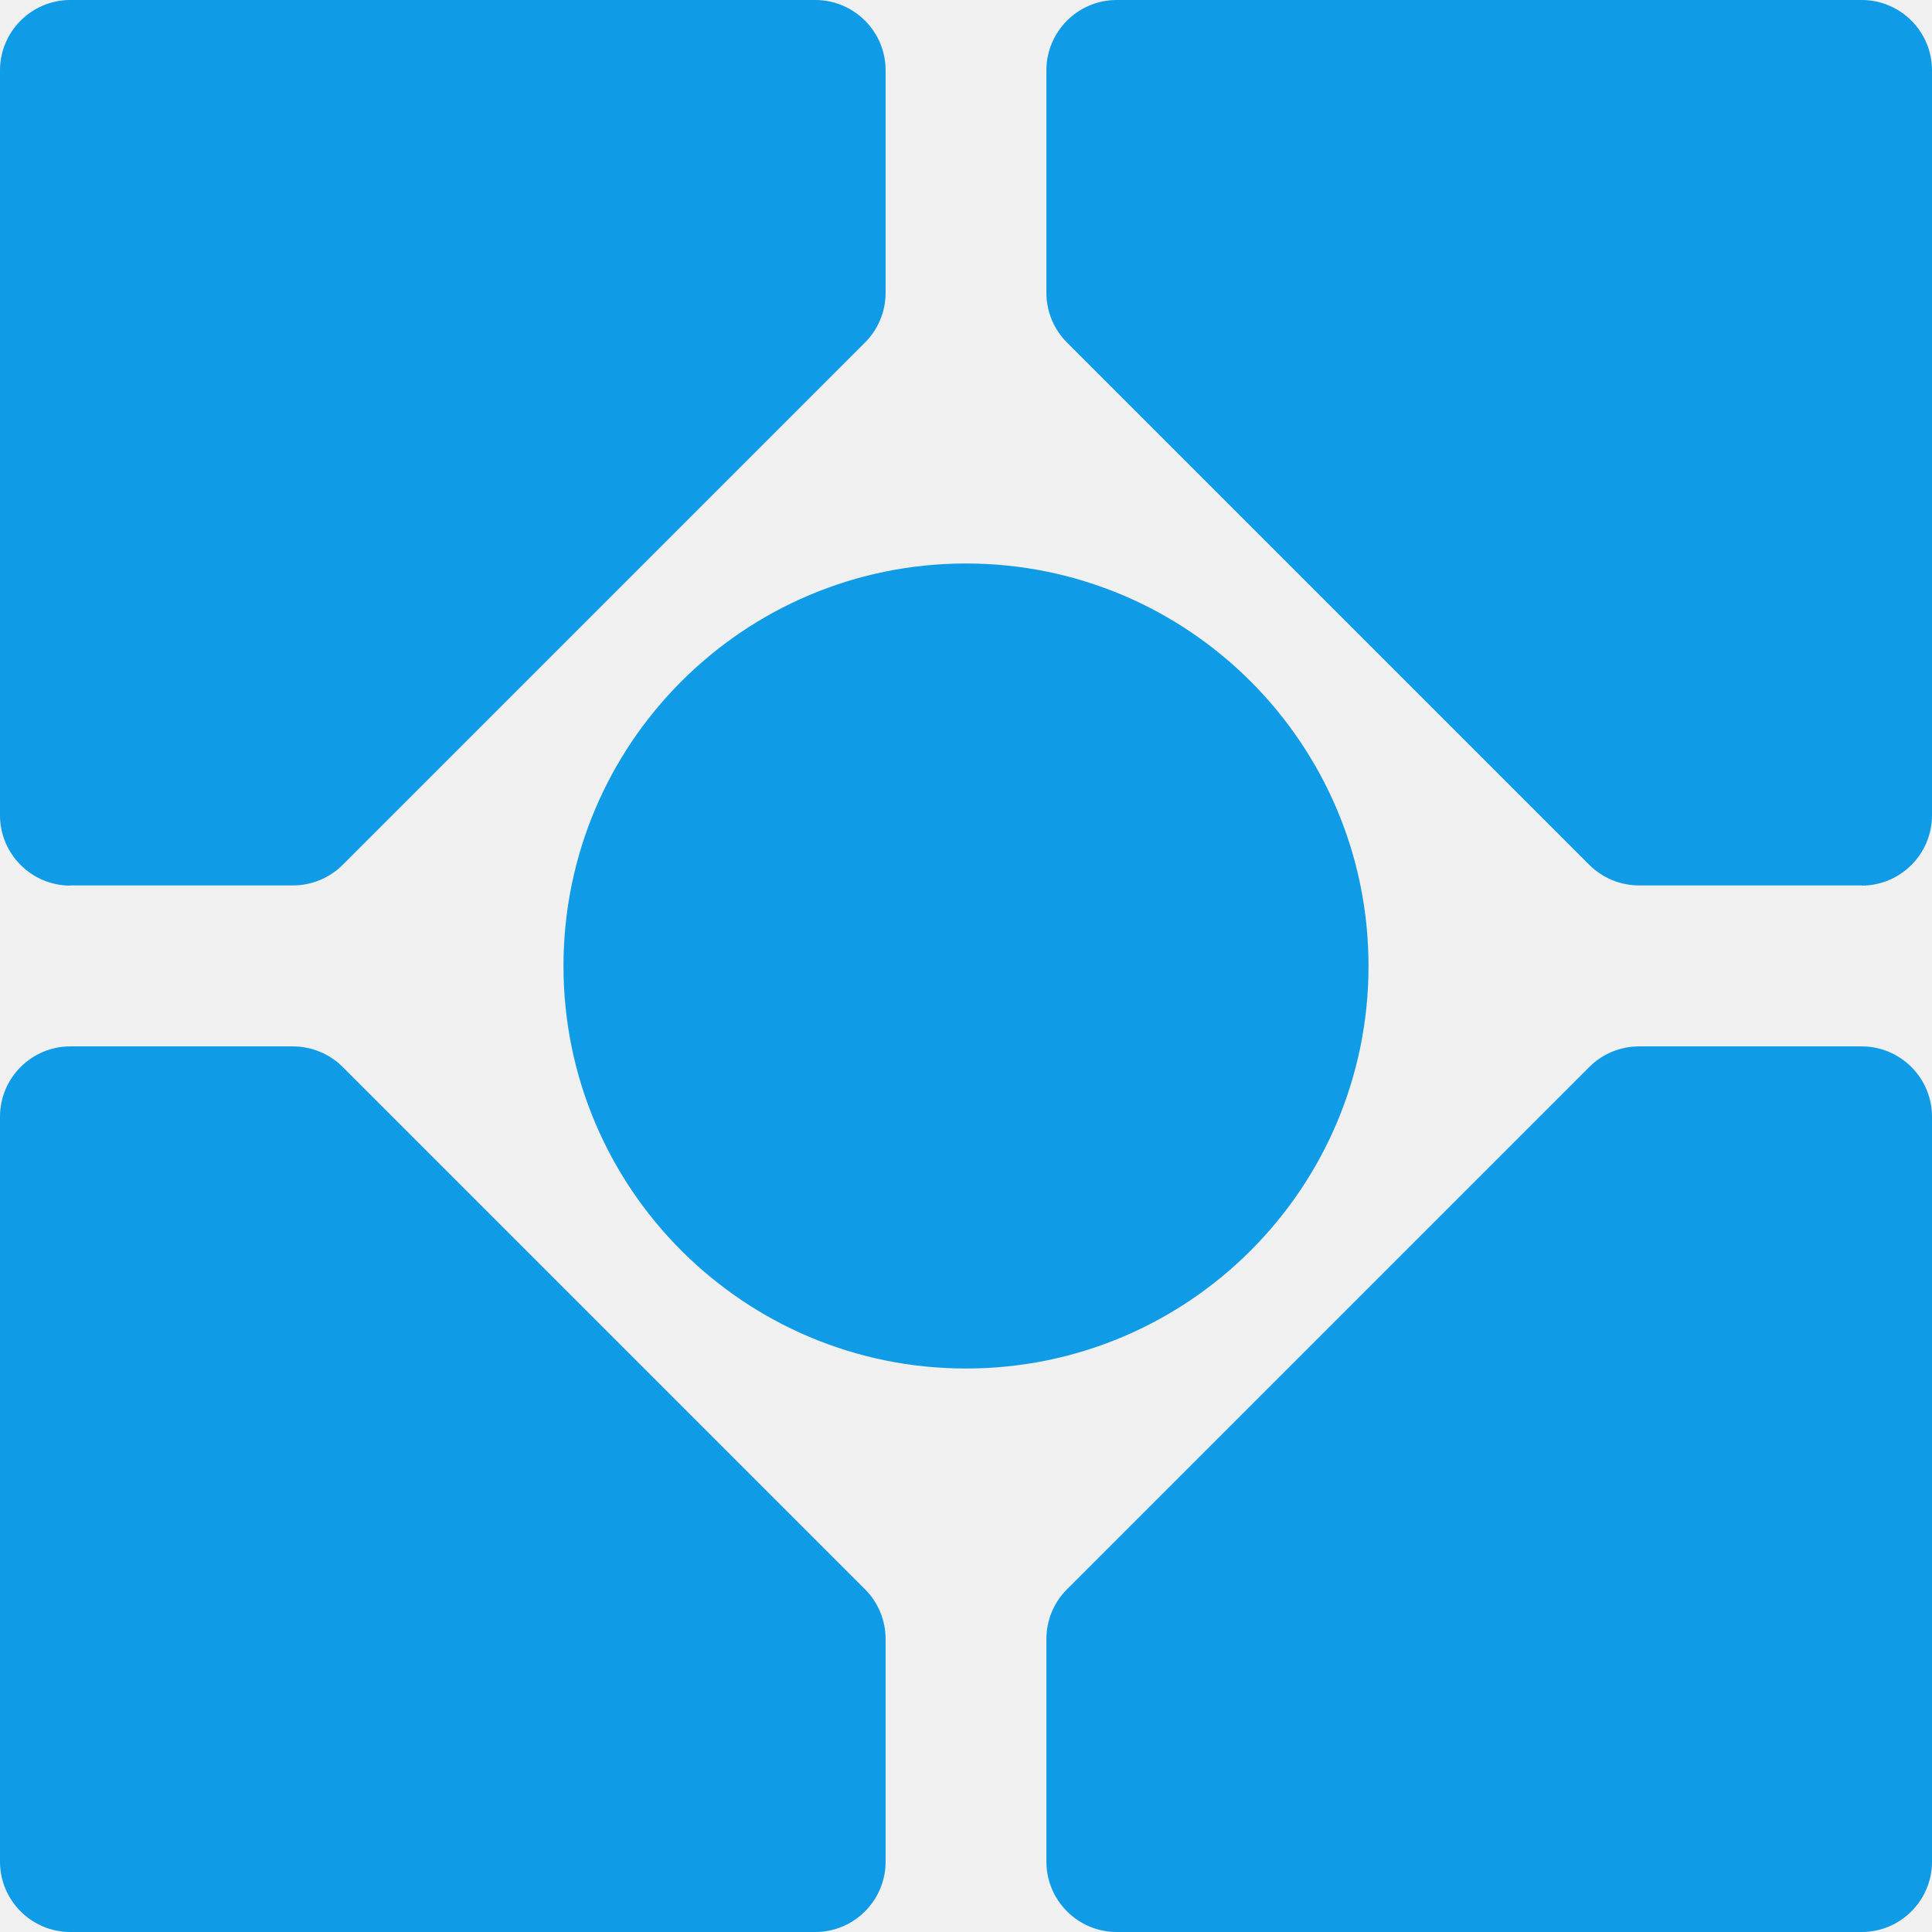
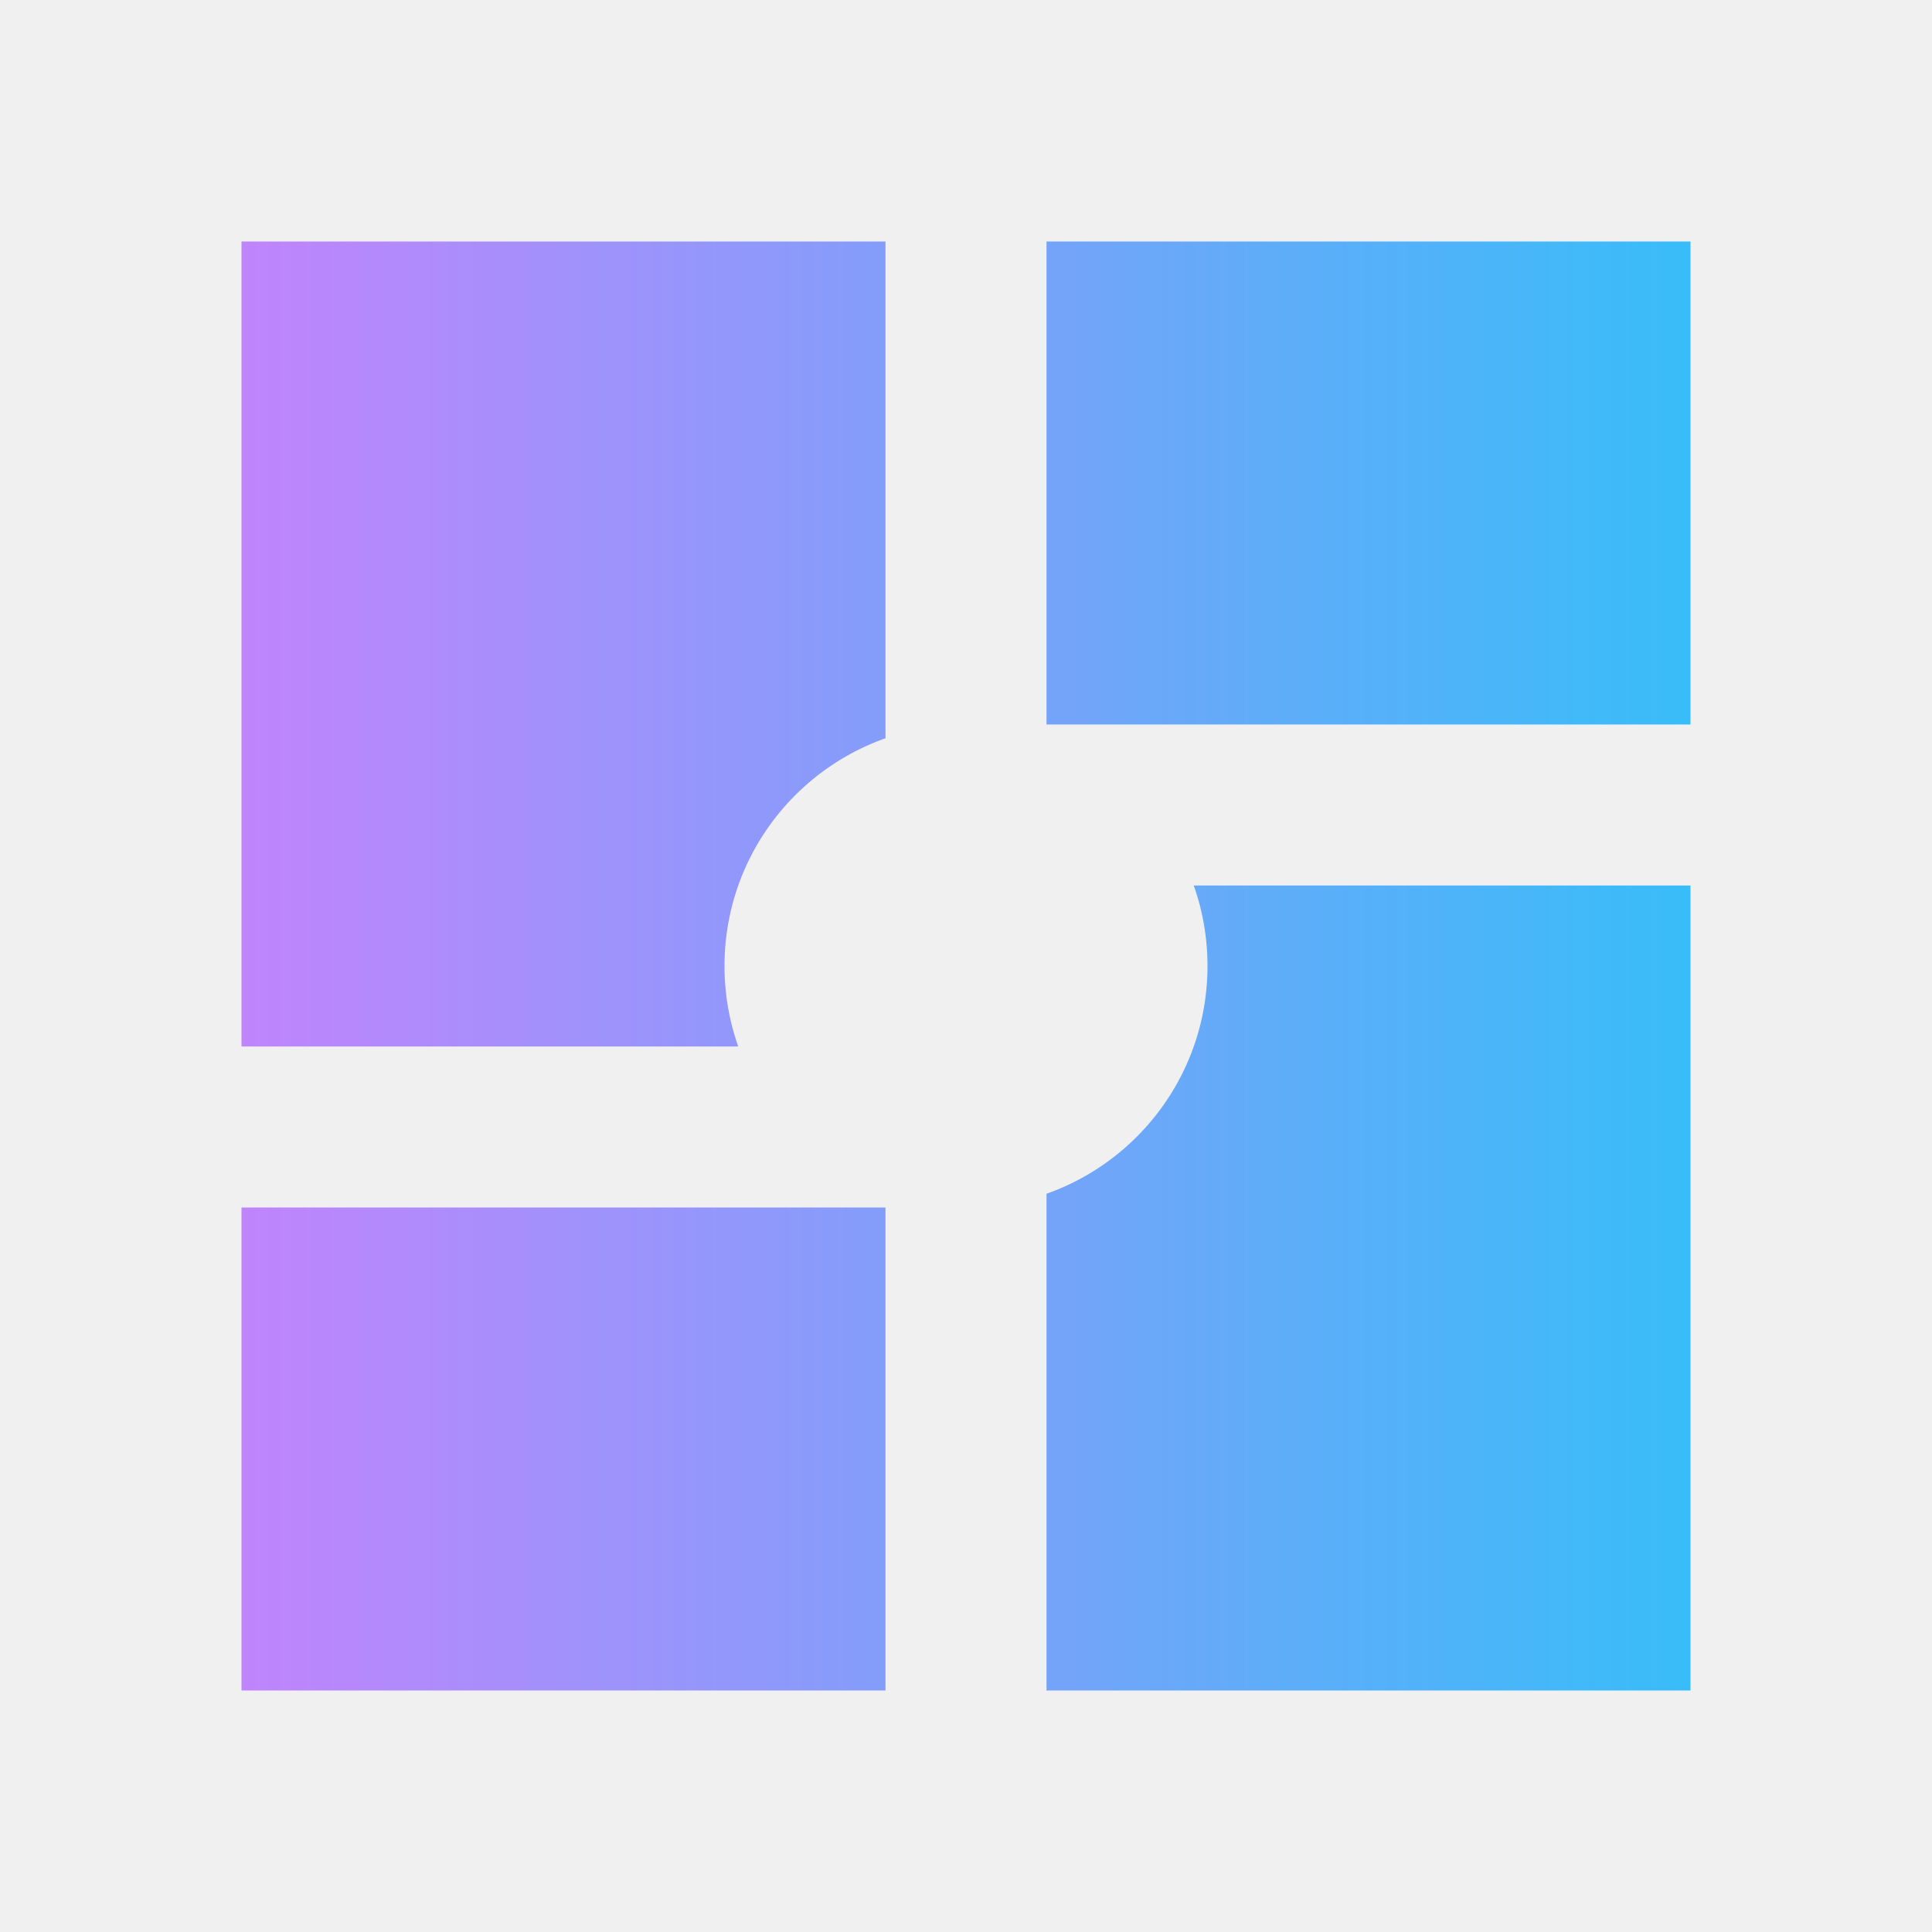
- <svg xmlns="http://www.w3.org/2000/svg" id="Layer_2" data-name="Layer 2" viewBox="0 0 107.18 107.18">
+ <svg xmlns="http://www.w3.org/2000/svg" viewBox="0 0 24 24" width="128" height="128">
  <defs>
-     <style>
-       .cls-1 {
-         fill: #109be6;
-         stroke-width: 0px;
-       }
-     </style>
+     <linearGradient id="gradient" x1="0%" y1="0%" x2="100%" y2="0%">
+       <stop offset="0%" class="text-purple-400" stop-color="rgb(192, 132, 252)" />
+       <stop offset="100%" class="text-sky-400" stop-color="rgb(56, 189, 248)" />
+     </linearGradient>
+     <mask id="circle-mask">
+       <rect width="24" height="24" fill="white" />
+       <circle cx="12" cy="12" r="3" fill="black" />
+     </mask>
  </defs>
-   <g id="Layer_1-2" data-name="Layer 1">
-     <g>
-       <path class="cls-1" d="M3.9,49.12h12.35c1.03,0,2.03-.41,2.76-1.14l28.98-28.98c.73-.73,1.14-1.72,1.14-2.76V3.9c0-2.15-1.75-3.9-3.9-3.9H3.9C1.75,0,0,1.75,0,3.9v41.33c0,2.15,1.75,3.9,3.9,3.9Z" />
-       <path class="cls-1" d="M103.28,49.12h-12.35c-1.03,0-2.03-.41-2.76-1.14l-28.98-28.98c-.73-.73-1.14-1.72-1.14-2.76V3.9C58.05,1.75,59.8,0,61.95,0h41.33c2.15,0,3.9,1.75,3.9,3.9v41.33c0,2.15-1.75,3.9-3.9,3.9Z" />
-       <path class="cls-1" d="M3.9,58.05h12.35c1.03,0,2.03.41,2.76,1.14l28.98,28.98c.73.73,1.14,1.72,1.14,2.76v12.35c0,2.15-1.75,3.9-3.9,3.9H3.9c-2.15,0-3.9-1.75-3.9-3.9v-41.33c0-2.15,1.75-3.9,3.9-3.9Z" />
-       <path class="cls-1" d="M103.28,58.05h-12.35c-1.03,0-2.03.41-2.76,1.14l-28.98,28.98c-.73.73-1.14,1.72-1.14,2.76v12.35c0,2.15,1.75,3.9,3.9,3.9h41.33c2.15,0,3.9-1.75,3.9-3.9v-41.33c0-2.15-1.75-3.9-3.9-3.9Z" />
-       <circle class="cls-1" cx="53.59" cy="53.59" r="22.33" />
-     </g>
+   <g mask="url(#circle-mask)">
+     <path d="M3 13h8V3H3v10zm0 8h8v-6H3v6zm10 0h8V11h-8v10zm0-18v6h8V3h-8z" fill="url(#gradient)" />
  </g>
</svg>
